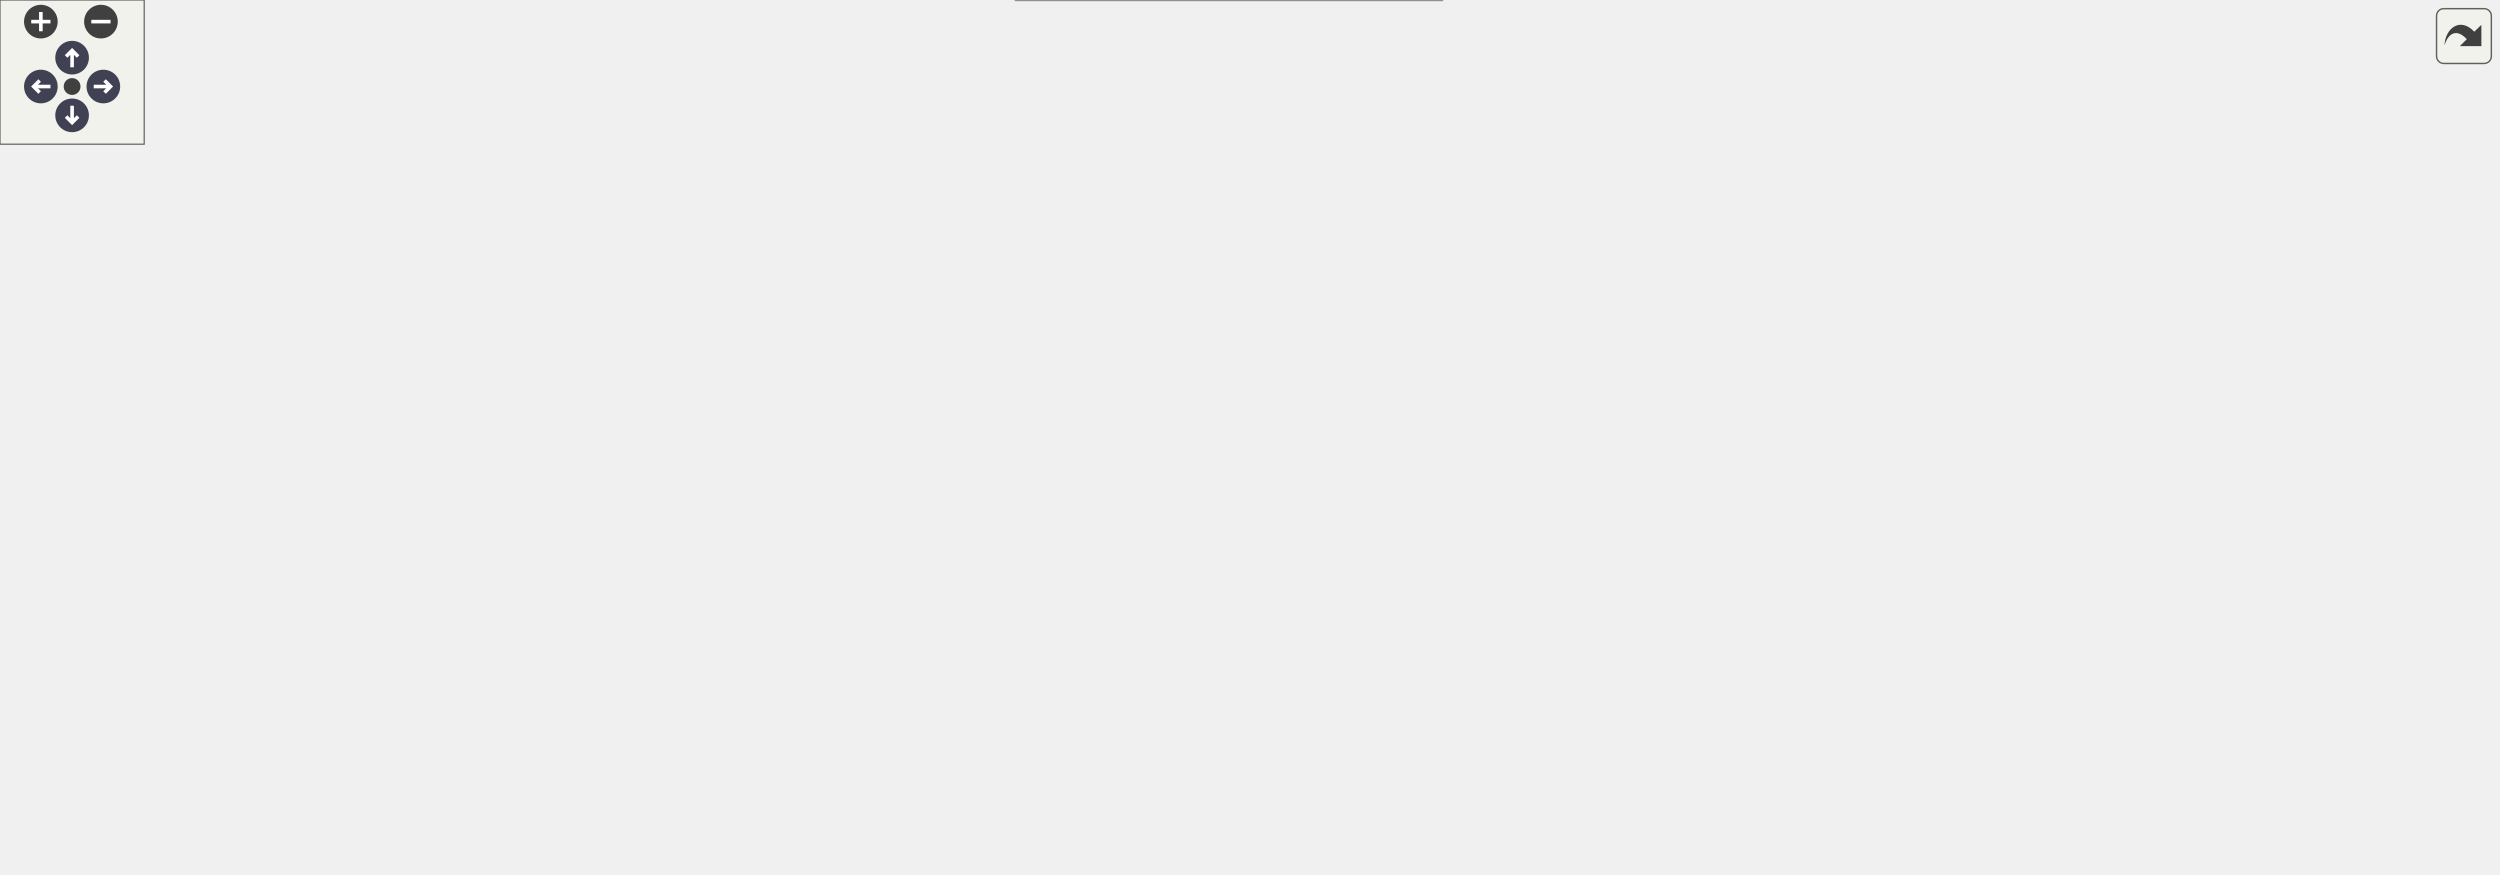
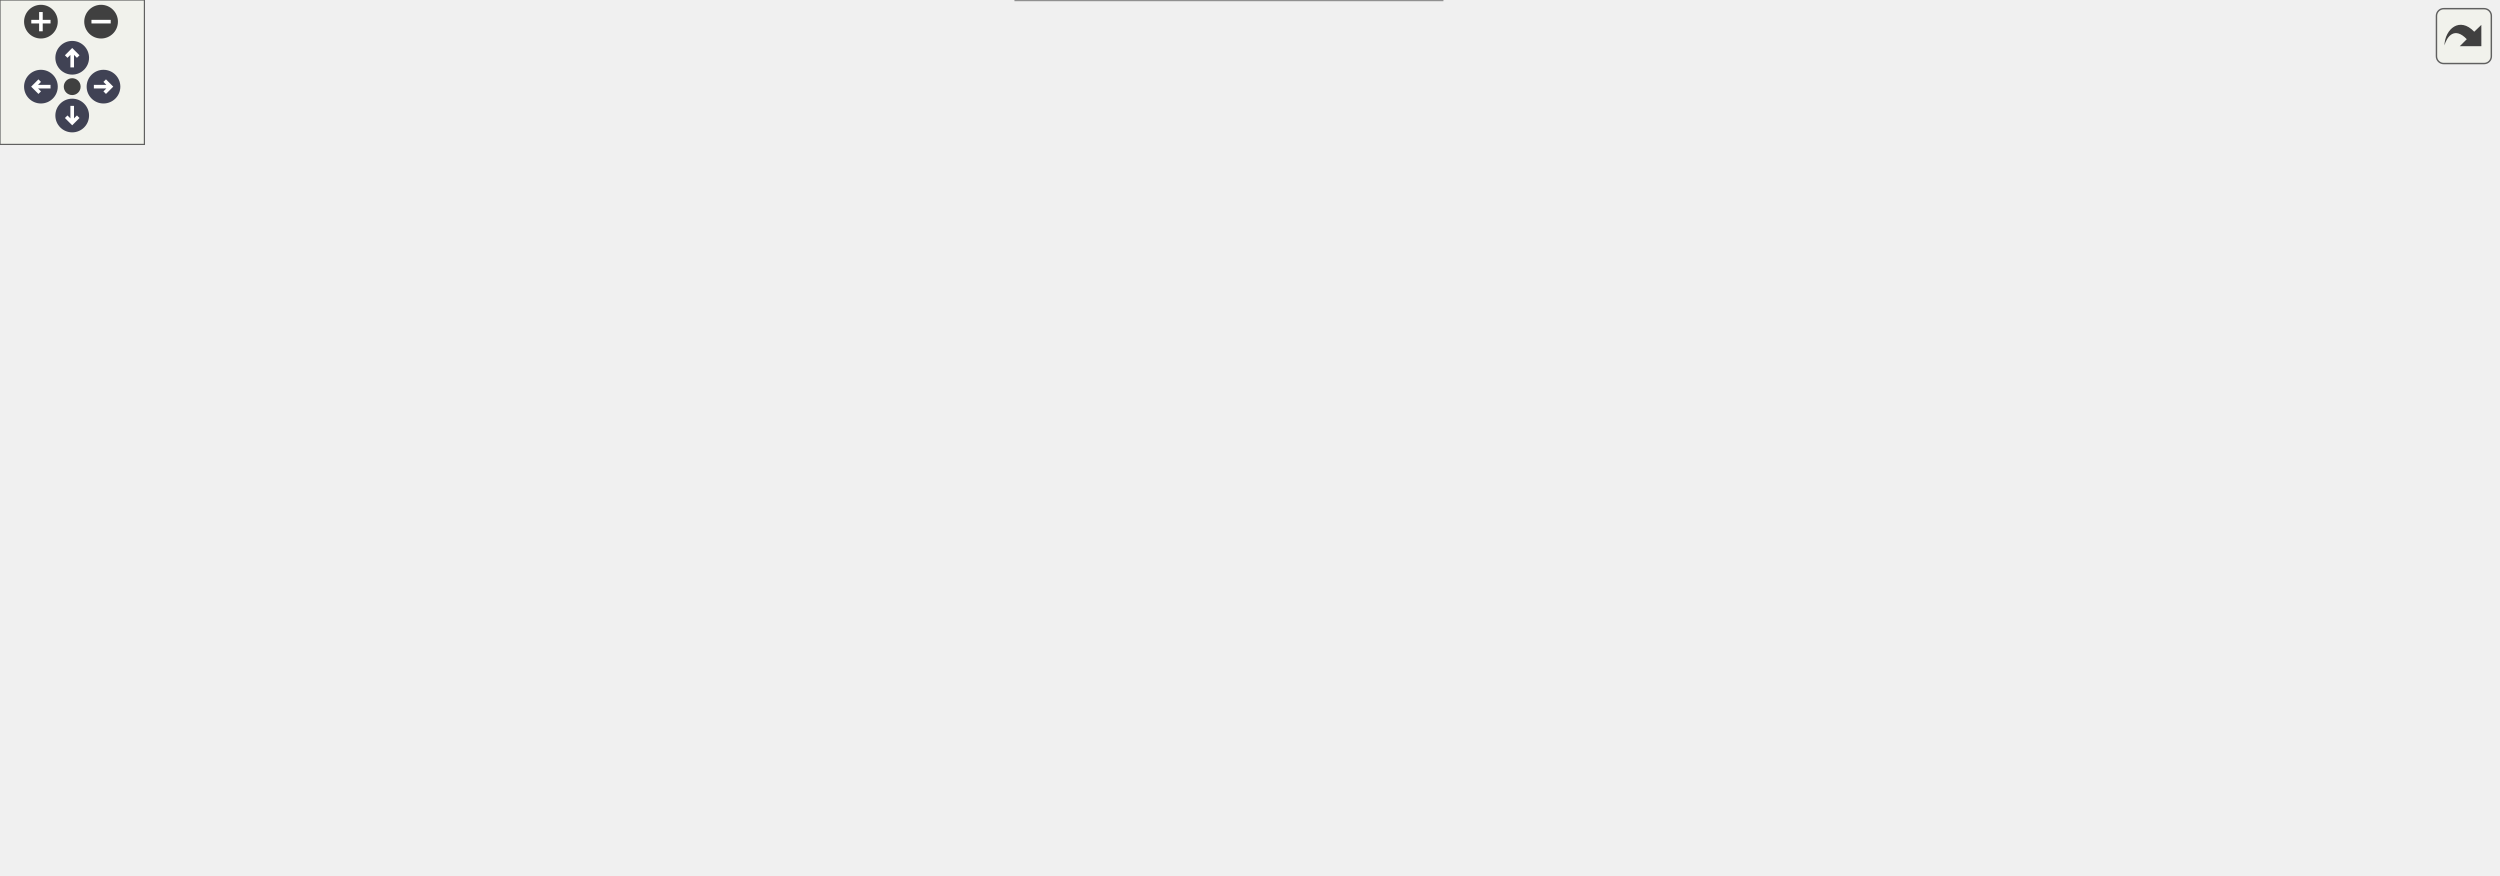
<svg xmlns="http://www.w3.org/2000/svg" xmlns:xlink="http://www.w3.org/1999/xlink" id="main" version="1.1" xml:space="preserve">
  <style type="text/css">
.node, .edge {opacity: 0.7;}
.node.selected, .edge.selected {opacity: 1;}
.edge:hover path { stroke: red; }
.edge:hover polygon { stroke: red; fill: red; }
</style>
  <defs>
    <circle id="rim" cx="0" cy="0" r="7" />
    <circle id="rim2" cx="0" cy="0" r="3.5" />
    <g id="zoomPlus">
      <use xlink:href="#rim" fill="#404040">
        <set attributeName="fill" to="#808080" begin="zoomplus.mouseover" end="zoomplus.mouseout" />
      </use>
      <path d="M-4,0h8M0,-4v8" fill="none" stroke="white" stroke-width="1.5" pointer-events="none" />
    </g>
    <g id="zoomMin">
      <use xlink:href="#rim" fill="#404040">
        <set attributeName="fill" to="#808080" begin="zoomminus.mouseover" end="zoomminus.mouseout" />
      </use>
      <path d="M-4,0h8" fill="none" stroke="white" stroke-width="1.5" pointer-events="none" />
    </g>
    <g id="arrowUp" transform="translate(30 24)">
      <use xlink:href="#rim" />
      <path pointer-events="none" fill="none" stroke="white" stroke-width="1.5" d="M0,-3.0v7 M-2.5,-0.5L0,-3.0L2.5,-0.5" />
    </g>
    <g id="arrowRight" transform="rotate(90) translate(36 -43)">
      <use xlink:href="#rim" />
      <path pointer-events="none" fill="none" stroke="white" stroke-width="1.5" d="M0,-3.0v7 M-2.5,-0.5L0,-3.0L2.5,-0.5" />
    </g>
    <g id="arrowDown" transform="rotate(180) translate(-30 -48)">
      <use xlink:href="#rim" />
      <path pointer-events="none" fill="none" stroke="white" stroke-width="1.5" d="M0,-3.0v7 M-2.5,-0.5L0,-3.0L2.5,-0.5" />
    </g>
    <g id="arrowLeft" transform="rotate(270) translate(-36 17)">
      <use xlink:href="#rim" />
      <path pointer-events="none" fill="none" stroke="white" stroke-width="1.5" d="M0,-3.0v7 M-2.5,-0.5L0,-3.0L2.5,-0.5" />
    </g>
    <g id="resetDef">
      <use xlink:href="#rim2" fill="#404040">
        <set attributeName="fill" to="#808080" begin="reset.mouseover" end="reset.mouseout" />
      </use>
    </g>
  </defs>
  <svg id="graph" class="graph">
    <g id="viewport">
      <g id="Node000001" class="node">
        <g id="a_Node000001">
          <a xlink:title="Crée les grilles de Sudoku (résolue et à résoudre) en fonction du niveau de difficulté.">
            <polygon fill="#999999" stroke="#666666" points="151,-153 0,-153 0,-121 151,-121 151,-153" />
            <text text-anchor="start" x="8" y="-139.5" font-family="Helvetica,sans-Serif" font-size="10.00">fr.softsf.sudokufx.utils.sudoku.</text>
            <text text-anchor="middle" x="75.5" y="-127.5" font-family="Helvetica,sans-Serif" font-size="10.00">GridMaster.creerLesGrilles</text>
          </a>
        </g>
      </g>
      <g id="Node000002" class="node">
        <g id="a_Node000002">
          <a xlink:href="classfr_1_1softsf_1_1sudokufx_1_1utils_1_1sudoku_1_1_grid_master.html#ae857c040b7e4c03981660d8cd0383f1f" target="_top" xlink:title="Génère une grille de Sudoku à résoudre en cachant des cases selon le niveau de difficulté.">
            <polygon fill="white" stroke="#666666" points="368,-212 187,-212 187,-180 368,-180 368,-212" />
            <text text-anchor="start" x="195" y="-198.5" font-family="Helvetica,sans-Serif" font-size="10.00">fr.softsf.sudokufx.utils.sudoku.</text>
            <text text-anchor="middle" x="277.5" y="-186.5" font-family="Helvetica,sans-Serif" font-size="10.00">GridMaster.genererLaGrilleAResoudre</text>
          </a>
        </g>
      </g>
      <g id="edge1_Node000001_Node000002" class="edge">
        <g id="a_edge1_Node000001_Node000002">
          <a xlink:title=" ">
            <path fill="none" stroke="#63b8ff" d="M132.21,-153.43C156.27,-160.53 184.63,-168.9 209.8,-176.32" />
            <polygon fill="#63b8ff" stroke="#63b8ff" points="208.71,-179.65 219.29,-179.12 210.69,-172.94 208.71,-179.65" />
          </a>
        </g>
      </g>
      <g id="Node000010" class="node">
        <g id="a_Node000010">
          <a xlink:href="classfr_1_1softsf_1_1sudokufx_1_1utils_1_1sudoku_1_1_grid_master.html#a8eba2a9a790e47d419e87446a003818f" target="_top" xlink:title="Génère une grille de Sudoku complète à partir d'une grille vide ou partiellement remplie.">
            <polygon fill="white" stroke="#666666" points="353,-119 202,-119 202,-87 353,-87 353,-119" />
            <text text-anchor="start" x="210" y="-105.5" font-family="Helvetica,sans-Serif" font-size="10.00">fr.softsf.sudokufx.utils.sudoku.</text>
            <text text-anchor="middle" x="277.5" y="-93.5" font-family="Helvetica,sans-Serif" font-size="10.00">GridMaster.resoudreLaGrille</text>
          </a>
        </g>
      </g>
      <g id="edge10_Node000001_Node000010" class="edge">
        <g id="a_edge10_Node000001_Node000010">
          <a xlink:title=" ">
            <path fill="none" stroke="#63b8ff" d="M151.26,-124.29C163.96,-122.13 177.24,-119.87 190.21,-117.67" />
            <polygon fill="#63b8ff" stroke="#63b8ff" points="190.74,-121.13 200.01,-116 189.56,-114.23 190.74,-121.13" />
          </a>
        </g>
      </g>
      <g id="Node000003" class="node">
        <g id="a_Node000003">
          <a xlink:href="classfr_1_1softsf_1_1sudokufx_1_1utils_1_1sudoku_1_1_grid_master.html#a89fed8ecc70b911e60ca540cca93ef78" target="_top" xlink:title="Cache un nombre spécifié de cases dans la grille à résoudre en les remplaçant par zéro.">
-             <polygon fill="white" stroke="#666666" points="824.88,-303 673.88,-303 673.88,-271 824.88,-271 824.88,-303" />
-             <text text-anchor="start" x="681.88" y="-289.5" font-family="Helvetica,sans-Serif" font-size="10.00">fr.softsf.sudokufx.utils.sudoku.</text>
-             <text text-anchor="middle" x="749.38" y="-277.5" font-family="Helvetica,sans-Serif" font-size="10.00">GridMaster.cacherLesCases</text>
+             <polygon fill="white" stroke="#666666" points="823.38,-303 672.38,-303 672.38,-271 823.38,-271 823.38,-303" />
+             <text text-anchor="start" x="680.38" y="-289.5" font-family="Helvetica,sans-Serif" font-size="10.00">fr.softsf.sudokufx.utils.sudoku.</text>
+             <text text-anchor="middle" x="747.88" y="-277.5" font-family="Helvetica,sans-Serif" font-size="10.00">GridMaster.cacherLesCases</text>
          </a>
        </g>
      </g>
      <g id="edge2_Node000002_Node000003" class="edge">
        <g id="a_edge2_Node000002_Node000003">
          <a xlink:title=" ">
-             <path fill="none" stroke="#63b8ff" d="M316.54,-212.45C341.08,-222.42 373.91,-234.62 404,-242 490.53,-263.23 591.91,-274.95 662.17,-281.06" />
-             <polygon fill="#63b8ff" stroke="#63b8ff" points="661.83,-284.54 672.09,-281.9 662.43,-277.57 661.83,-284.54" />
+             <path fill="none" stroke="#63b8ff" d="M316.54,-212.44C341.08,-222.42 373.92,-234.61 404,-242 490.02,-263.13 590.77,-274.85 660.71,-280.99" />
+             <polygon fill="#63b8ff" stroke="#63b8ff" points="660.32,-284.47 670.58,-281.84 660.92,-277.5 660.32,-284.47" />
          </a>
        </g>
      </g>
      <g id="Node000005" class="node">
        <g id="a_Node000005">
          <a xlink:href="classfr_1_1softsf_1_1sudokufx_1_1utils_1_1sudoku_1_1_grid_master.html#a46d1bfadcbb911b5a718508185da341f" target="_top" xlink:title="Calcule les possibilités pour chaque case de la grille de Sudoku.">
-             <polygon fill="white" stroke="#666666" points="586.88,-94 435.88,-94 435.88,-62 586.88,-62 586.88,-94" />
-             <text text-anchor="start" x="443.88" y="-80.5" font-family="Helvetica,sans-Serif" font-size="10.00">fr.softsf.sudokufx.utils.sudoku.</text>
-             <text text-anchor="middle" x="511.38" y="-68.5" font-family="Helvetica,sans-Serif" font-size="10.00">GridMaster.getPossibilites</text>
+             <polygon fill="white" stroke="#666666" points="586.12,-94 435.12,-94 435.12,-62 586.12,-62 586.12,-94" />
+             <text text-anchor="start" x="443.12" y="-80.5" font-family="Helvetica,sans-Serif" font-size="10.00">fr.softsf.sudokufx.utils.sudoku.</text>
+             <text text-anchor="middle" x="510.62" y="-68.5" font-family="Helvetica,sans-Serif" font-size="10.00">GridMaster.getPossibilites</text>
          </a>
        </g>
      </g>
      <g id="edge4_Node000002_Node000005" class="edge">
        <g id="a_edge4_Node000002_Node000005">
          <a xlink:title=" ">
-             <path fill="none" stroke="#63b8ff" d="M300.24,-179.54C334.62,-153.54 398.28,-105.65 404,-103 410.57,-99.95 417.55,-97.26 424.67,-94.88" />
-             <polygon fill="#63b8ff" stroke="#63b8ff" points="425.58,-98.26 434.09,-91.95 423.5,-91.57 425.58,-98.26" />
+             <path fill="none" stroke="#63b8ff" d="M300.24,-179.54C334.62,-153.55 398.28,-105.66 404,-103 410.34,-100.06 417.05,-97.44 423.91,-95.12" />
+             <polygon fill="#63b8ff" stroke="#63b8ff" points="424.82,-98.5 433.31,-92.16 422.72,-91.82 424.82,-98.5" />
          </a>
        </g>
      </g>
      <g id="Node000008" class="node">
        <g id="a_Node000008">
          <a xlink:href="classfr_1_1softsf_1_1sudokufx_1_1utils_1_1sudoku_1_1_grid_master.html#a5bb14564ed4b6a7cded51e1bedc72faf" target="_top" xlink:title="Génère un nombre entier aléatoire dans un intervalle spécifié.">
-             <polygon fill="white" stroke="#666666" points="824.88,-253 673.88,-253 673.88,-221 824.88,-221 824.88,-253" />
-             <text text-anchor="start" x="681.88" y="-239.5" font-family="Helvetica,sans-Serif" font-size="10.00">fr.softsf.sudokufx.utils.sudoku.</text>
-             <text text-anchor="middle" x="749.38" y="-227.5" font-family="Helvetica,sans-Serif" font-size="10.00">GridMaster.nombreAleatoire</text>
+             <polygon fill="white" stroke="#666666" points="823.38,-253 672.38,-253 672.38,-221 823.38,-221 823.38,-253" />
+             <text text-anchor="start" x="680.38" y="-239.5" font-family="Helvetica,sans-Serif" font-size="10.00">fr.softsf.sudokufx.utils.sudoku.</text>
+             <text text-anchor="middle" x="747.88" y="-227.5" font-family="Helvetica,sans-Serif" font-size="10.00">GridMaster.nombreAleatoire</text>
          </a>
        </g>
      </g>
      <g id="edge7_Node000002_Node000008" class="edge">
        <g id="a_edge7_Node000002_Node000008">
          <a xlink:title=" ">
-             <path fill="none" stroke="#63b8ff" d="M351.53,-212.47C368.66,-215.8 386.91,-218.91 404,-221 491.51,-231.69 592.33,-235.37 662.17,-236.58" />
-             <polygon fill="#63b8ff" stroke="#63b8ff" points="661.97,-240.07 672.02,-236.73 662.08,-233.07 661.97,-240.07" />
+             <path fill="none" stroke="#63b8ff" d="M351.53,-212.47C368.67,-215.8 386.91,-218.91 404,-221 490.99,-231.63 591.19,-235.33 660.71,-236.55" />
+             <polygon fill="#63b8ff" stroke="#63b8ff" points="660.46,-240.05 670.51,-236.71 660.57,-233.05 660.46,-240.05" />
          </a>
        </g>
      </g>
      <g id="Node000009" class="node">
        <g id="a_Node000009">
-           <a xlink:href="classfr_1_1softsf_1_1sudokufx_1_1utils_1_1sudoku_1_1_grid_master.html#ac5c49fbdcc99b9d7d573d831a75c8e1d" target="_top" xlink:title="Calcule la somme des possibilités de toutes les cases de la grille de Sudoku.">
-             <polygon fill="white" stroke="#666666" points="618.75,-212 404,-212 404,-180 618.75,-180 618.75,-212" />
+           <a xlink:href="classfr_1_1softsf_1_1sudokufx_1_1utils_1_1sudoku_1_1_grid_master.html#a700c8e5d20670ded6ac4b56312846839" target="_top" xlink:title="Calcule la somme des possibilités de toutes les cases de la grille de Sudoku.">
+             <polygon fill="white" stroke="#666666" points="617.25,-212 404,-212 404,-180 617.25,-180 617.25,-212" />
            <text text-anchor="start" x="412" y="-198.5" font-family="Helvetica,sans-Serif" font-size="10.00">fr.softsf.sudokufx.utils.sudoku.</text>
-             <text text-anchor="middle" x="511.38" y="-186.5" font-family="Helvetica,sans-Serif" font-size="10.00">GridMaster.SommeDesPossibilitesDeLaGrille</text>
+             <text text-anchor="middle" x="510.62" y="-186.5" font-family="Helvetica,sans-Serif" font-size="10.00">GridMaster.sommeDesPossibilitesDeLaGrille</text>
          </a>
        </g>
      </g>
      <g id="edge9_Node000002_Node000009" class="edge">
        <g id="a_edge9_Node000002_Node000009">
          <a xlink:title=" ">
-             <path fill="none" stroke="#63b8ff" d="M368.48,-196C376.35,-196 384.4,-196 392.45,-196" />
-             <polygon fill="#63b8ff" stroke="#63b8ff" points="392.32,-199.5 402.32,-196 392.32,-192.5 392.32,-199.5" />
+             <path fill="none" stroke="#63b8ff" d="M368.19,-196C376.12,-196 384.23,-196 392.35,-196" />
+             <polygon fill="#63b8ff" stroke="#63b8ff" points="392.3,-199.5 402.3,-196 392.3,-192.5 392.3,-199.5" />
          </a>
        </g>
      </g>
      <g id="Node000004" class="node">
        <g id="a_Node000004">
          <a xlink:href="classfr_1_1softsf_1_1sudokufx_1_1utils_1_1_secure_random_generator.html#ab000b11e58735924b9fca8db827374ad" target="_top" xlink:title="Generates a random integer between 0 (inclusive) and the specified bound (exclusive).">
-             <polygon fill="white" stroke="#666666" points="1039.25,-253 880,-253 880,-221 1039.25,-221 1039.25,-253" />
-             <text text-anchor="start" x="888" y="-239.5" font-family="Helvetica,sans-Serif" font-size="10.00">fr.softsf.sudokufx.utils.</text>
-             <text text-anchor="middle" x="959.62" y="-227.5" font-family="Helvetica,sans-Serif" font-size="10.00">SecureRandomGenerator.nextInt</text>
+             <polygon fill="white" stroke="#666666" points="1037.75,-253 878.5,-253 878.5,-221 1037.75,-221 1037.75,-253" />
+             <text text-anchor="start" x="886.5" y="-239.5" font-family="Helvetica,sans-Serif" font-size="10.00">fr.softsf.sudokufx.utils.</text>
+             <text text-anchor="middle" x="958.12" y="-227.5" font-family="Helvetica,sans-Serif" font-size="10.00">SecureRandomGenerator.nextInt</text>
          </a>
        </g>
      </g>
      <g id="edge3_Node000003_Node000004" class="edge">
        <g id="a_edge3_Node000003_Node000004">
          <a xlink:title=" ">
-             <path fill="none" stroke="#63b8ff" d="M818.85,-270.56C838.07,-265.95 859.13,-260.89 878.93,-256.13" />
-             <polygon fill="#63b8ff" stroke="#63b8ff" points="879.73,-259.54 888.63,-253.8 878.09,-252.74 879.73,-259.54" />
+             <path fill="none" stroke="#63b8ff" d="M817.35,-270.56C836.57,-265.95 857.63,-260.89 877.43,-256.13" />
+             <polygon fill="#63b8ff" stroke="#63b8ff" points="878.23,-259.54 887.13,-253.8 876.59,-252.74 878.23,-259.54" />
          </a>
        </g>
      </g>
      <g id="Node000006" class="node">
        <g id="a_Node000006">
          <a xlink:href="classfr_1_1softsf_1_1sudokufx_1_1utils_1_1sudoku_1_1_grid_master.html#ad1a85240278a682b9cf73c8d8ec6398d" target="_top" xlink:title="Initialise le tableau des possibilités pour chaque case.">
-             <polygon fill="white" stroke="#666666" points="827.12,-53 671.62,-53 671.62,-21 827.12,-21 827.12,-53" />
-             <text text-anchor="start" x="679.62" y="-39.5" font-family="Helvetica,sans-Serif" font-size="10.00">fr.softsf.sudokufx.utils.sudoku.</text>
-             <text text-anchor="middle" x="749.38" y="-27.5" font-family="Helvetica,sans-Serif" font-size="10.00">GridMaster.initialiserPossibilites</text>
+             <polygon fill="white" stroke="#666666" points="825.62,-53 670.12,-53 670.12,-21 825.62,-21 825.62,-53" />
+             <text text-anchor="start" x="678.12" y="-39.5" font-family="Helvetica,sans-Serif" font-size="10.00">fr.softsf.sudokufx.utils.sudoku.</text>
+             <text text-anchor="middle" x="747.88" y="-27.5" font-family="Helvetica,sans-Serif" font-size="10.00">GridMaster.initialiserPossibilites</text>
          </a>
        </g>
      </g>
      <g id="edge5_Node000005_Node000006" class="edge">
        <g id="a_edge5_Node000005_Node000006">
          <a xlink:title=" ">
-             <path fill="none" stroke="#63b8ff" d="M587.37,-64.97C610.44,-60.96 636.05,-56.51 659.94,-52.36" />
-             <polygon fill="#63b8ff" stroke="#63b8ff" points="660.39,-55.84 669.65,-50.68 659.19,-48.94 660.39,-55.84" />
+             <path fill="none" stroke="#63b8ff" d="M586.38,-64.97C609.38,-60.96 634.91,-56.51 658.72,-52.36" />
+             <polygon fill="#63b8ff" stroke="#63b8ff" points="659.14,-55.84 668.39,-50.68 657.94,-48.95 659.14,-55.84" />
          </a>
        </g>
      </g>
      <g id="Node000007" class="node">
        <g id="a_Node000007">
          <a xlink:href="classfr_1_1softsf_1_1sudokufx_1_1utils_1_1sudoku_1_1_grid_master.html#aab28df678a8069dd22b13a687bb2ba5b" target="_top" xlink:title="Élimine la valeur des possibilités des cases alentours.">
-             <polygon fill="white" stroke="#666666" points="1035.12,-75 884.12,-75 884.12,-43 1035.12,-43 1035.12,-75" />
-             <text text-anchor="start" x="892.12" y="-61.5" font-family="Helvetica,sans-Serif" font-size="10.00">fr.softsf.sudokufx.utils.sudoku.</text>
-             <text text-anchor="middle" x="959.62" y="-49.5" font-family="Helvetica,sans-Serif" font-size="10.00">GridMaster.eliminerPossibilite</text>
+             <polygon fill="white" stroke="#666666" points="1033.62,-75 882.62,-75 882.62,-43 1033.62,-43 1033.62,-75" />
+             <text text-anchor="start" x="890.62" y="-61.5" font-family="Helvetica,sans-Serif" font-size="10.00">fr.softsf.sudokufx.utils.sudoku.</text>
+             <text text-anchor="middle" x="958.12" y="-49.5" font-family="Helvetica,sans-Serif" font-size="10.00">GridMaster.eliminerPossibilite</text>
          </a>
        </g>
      </g>
      <g id="edge6_Node000006_Node000007" class="edge">
        <g id="a_edge6_Node000006_Node000007">
          <a xlink:title=" ">
-             <path fill="none" stroke="#63b8ff" d="M827.62,-45.16C842.29,-46.71 857.72,-48.34 872.64,-49.92" />
-             <polygon fill="#63b8ff" stroke="#63b8ff" points="872.11,-53.38 882.42,-50.95 872.84,-46.42 872.11,-53.38" />
+             <path fill="none" stroke="#63b8ff" d="M826.12,-45.16C840.79,-46.71 856.22,-48.34 871.14,-49.92" />
+             <polygon fill="#63b8ff" stroke="#63b8ff" points="870.61,-53.38 880.92,-50.95 871.34,-46.42 870.61,-53.38" />
          </a>
        </g>
      </g>
      <g id="edge8_Node000008_Node000004" class="edge">
        <g id="a_edge8_Node000008_Node000004">
          <a xlink:title=" ">
-             <path fill="none" stroke="#63b8ff" d="M825.26,-237C839.25,-237 854,-237 868.39,-237" />
-             <polygon fill="#63b8ff" stroke="#63b8ff" points="868.32,-240.5 878.32,-237 868.32,-233.5 868.32,-240.5" />
+             <path fill="none" stroke="#63b8ff" d="M823.76,-237C837.75,-237 852.5,-237 866.89,-237" />
+             <polygon fill="#63b8ff" stroke="#63b8ff" points="866.82,-240.5 876.82,-237 866.82,-233.5 866.82,-240.5" />
          </a>
        </g>
      </g>
      <g id="edge11_Node000010_Node000005" class="edge">
        <g id="a_edge11_Node000010_Node000005">
          <a xlink:title=" ">
-             <path fill="none" stroke="#63b8ff" d="M353.46,-94.92C376.09,-92.48 401.11,-89.78 424.4,-87.27" />
-             <polygon fill="#63b8ff" stroke="#63b8ff" points="424.6,-90.77 434.17,-86.22 423.85,-83.81 424.6,-90.77" />
+             <path fill="none" stroke="#63b8ff" d="M353.22,-94.92C375.66,-92.49 400.46,-89.81 423.57,-87.31" />
+             <polygon fill="#63b8ff" stroke="#63b8ff" points="423.7,-90.82 433.26,-86.26 422.94,-83.86 423.7,-90.82" />
          </a>
        </g>
      </g>
      <g id="Node000011" class="node">
        <g id="a_Node000011">
          <a xlink:href="classfr_1_1softsf_1_1sudokufx_1_1utils_1_1sudoku_1_1_grid_master.html#ad07acfe4c763044df860c349c6c565ef" target="_top" xlink:title="Remplit récursivement la grille Sudoku (backtracking).">
-             <polygon fill="white" stroke="#666666" points="586.88,-144 435.88,-144 435.88,-112 586.88,-112 586.88,-144" />
-             <text text-anchor="start" x="443.88" y="-130.5" font-family="Helvetica,sans-Serif" font-size="10.00">fr.softsf.sudokufx.utils.sudoku.</text>
-             <text text-anchor="middle" x="511.38" y="-118.5" font-family="Helvetica,sans-Serif" font-size="10.00">GridMaster.remplirLaGrille</text>
+             <polygon fill="white" stroke="#666666" points="586.12,-144 435.12,-144 435.12,-112 586.12,-112 586.12,-144" />
+             <text text-anchor="start" x="443.12" y="-130.5" font-family="Helvetica,sans-Serif" font-size="10.00">fr.softsf.sudokufx.utils.sudoku.</text>
+             <text text-anchor="middle" x="510.62" y="-118.5" font-family="Helvetica,sans-Serif" font-size="10.00">GridMaster.remplirLaGrille</text>
          </a>
        </g>
      </g>
      <g id="edge12_Node000010_Node000011" class="edge">
        <g id="a_edge12_Node000010_Node000011">
          <a xlink:title=" ">
-             <path fill="none" stroke="#63b8ff" d="M353.46,-111.08C376.09,-113.52 401.11,-116.22 424.4,-118.73" />
-             <polygon fill="#63b8ff" stroke="#63b8ff" points="423.85,-122.19 434.17,-119.78 424.6,-115.23 423.85,-122.19" />
+             <path fill="none" stroke="#63b8ff" d="M353.22,-111.08C375.66,-113.51 400.46,-116.19 423.57,-118.69" />
+             <polygon fill="#63b8ff" stroke="#63b8ff" points="422.94,-122.14 433.26,-119.74 423.7,-115.18 422.94,-122.14" />
          </a>
        </g>
      </g>
      <g id="Node000015" class="node">
        <g id="a_Node000015">
          <a xlink:href="classfr_1_1softsf_1_1sudokufx_1_1utils_1_1sudoku_1_1_grid_master.html#a5ead122504d9cd11a071e47ccd4610b3" target="_top" xlink:title="Vérifie la cohérence entre la grille et les possibilités.">
-             <polygon fill="white" stroke="#666666" points="600,-44 422.75,-44 422.75,0 600,0 600,-44" />
-             <text text-anchor="start" x="430.75" y="-30.5" font-family="Helvetica,sans-Serif" font-size="10.00">fr.softsf.sudokufx.utils.sudoku.</text>
-             <text text-anchor="start" x="430.75" y="-18.5" font-family="Helvetica,sans-Serif" font-size="10.00">GridMaster.verifierLaCoherenceEntre</text>
-             <text text-anchor="middle" x="511.38" y="-6.5" font-family="Helvetica,sans-Serif" font-size="10.00">LaGrilleEtLesPossibilites</text>
+             <polygon fill="white" stroke="#666666" points="599.25,-44 422,-44 422,0 599.25,0 599.25,-44" />
+             <text text-anchor="start" x="430" y="-30.5" font-family="Helvetica,sans-Serif" font-size="10.00">fr.softsf.sudokufx.utils.sudoku.</text>
+             <text text-anchor="start" x="430" y="-18.5" font-family="Helvetica,sans-Serif" font-size="10.00">GridMaster.verifierLaCoherenceEntre</text>
+             <text text-anchor="middle" x="510.62" y="-6.5" font-family="Helvetica,sans-Serif" font-size="10.00">LaGrilleEtLesPossibilites</text>
          </a>
        </g>
      </g>
      <g id="edge20_Node000010_Node000015" class="edge">
        <g id="a_edge20_Node000010_Node000015">
          <a xlink:title=" ">
-             <path fill="none" stroke="#63b8ff" d="M316.87,-86.61C341.54,-76.35 374.39,-63.19 404,-53 409.02,-51.27 414.2,-49.56 419.44,-47.87" />
-             <polygon fill="#63b8ff" stroke="#63b8ff" points="420.32,-51.26 428.8,-44.91 418.21,-44.59 420.32,-51.26" />
+             <path fill="none" stroke="#63b8ff" d="M317.15,-86.51C341.79,-76.27 374.51,-63.18 404,-53 408.99,-51.28 414.13,-49.57 419.33,-47.89" />
+             <polygon fill="#63b8ff" stroke="#63b8ff" points="420.15,-51.3 428.62,-44.94 418.03,-44.63 420.15,-51.3" />
          </a>
        </g>
      </g>
      <g id="edge16_Node000011_Node000007" class="edge">
        <g id="a_edge16_Node000011_Node000007">
          <a xlink:title=" ">
-             <path fill="none" stroke="#63b8ff" d="M587.22,-112.4C608.95,-108.11 632.76,-103.64 654.75,-100 728.05,-87.86 811.74,-76.77 872.71,-69.19" />
-             <polygon fill="#63b8ff" stroke="#63b8ff" points="872.82,-72.71 882.32,-68.01 871.97,-65.76 872.82,-72.71" />
+             <path fill="none" stroke="#63b8ff" d="M586.44,-112.32C607.96,-108.05 631.49,-103.62 653.25,-100 726.54,-87.82 810.23,-76.74 871.21,-69.17" />
+             <polygon fill="#63b8ff" stroke="#63b8ff" points="871.32,-72.68 880.82,-67.99 870.46,-65.74 871.32,-72.68" />
          </a>
        </g>
      </g>
      <g id="edge19_Node000011_Node000011" class="edge">
        <g id="a_edge19_Node000011_Node000011">
          <a xlink:title=" ">
-             <path fill="none" stroke="#63b8ff" d="M469.62,-144.44C461.83,-153.58 475.75,-162 511.38,-162 531.14,-162 544.22,-159.41 550.62,-155.54" />
-             <polygon fill="#63b8ff" stroke="#63b8ff" points="554.01,-156.44 552.8,-145.92 547.18,-154.9 554.01,-156.44" />
+             <path fill="none" stroke="#63b8ff" d="M469.01,-144.44C461.24,-153.58 475.11,-162 510.62,-162 530.32,-162 543.37,-159.41 549.75,-155.54" />
+             <polygon fill="#63b8ff" stroke="#63b8ff" points="553.13,-156.44 551.91,-145.92 546.3,-154.91 553.13,-156.44" />
          </a>
        </g>
      </g>
      <g id="Node000012" class="node">
        <g id="a_Node000012">
          <a xlink:href="classfr_1_1softsf_1_1sudokufx_1_1utils_1_1sudoku_1_1_grid_master.html#a95ced6119d7d08726742be7d90c37948" target="_top" xlink:title="Choisit une valeur aléatoire parmi les possibilités données.">
-             <polygon fill="white" stroke="#666666" points="829.75,-203 669,-203 669,-171 829.75,-171 829.75,-203" />
-             <text text-anchor="start" x="677" y="-189.5" font-family="Helvetica,sans-Serif" font-size="10.00">fr.softsf.sudokufx.utils.sudoku.</text>
-             <text text-anchor="middle" x="749.38" y="-177.5" font-family="Helvetica,sans-Serif" font-size="10.00">GridMaster.choisirValeurAleatoire</text>
+             <polygon fill="white" stroke="#666666" points="828.25,-203 667.5,-203 667.5,-171 828.25,-171 828.25,-203" />
+             <text text-anchor="start" x="675.5" y="-189.5" font-family="Helvetica,sans-Serif" font-size="10.00">fr.softsf.sudokufx.utils.sudoku.</text>
+             <text text-anchor="middle" x="747.88" y="-177.5" font-family="Helvetica,sans-Serif" font-size="10.00">GridMaster.choisirValeurAleatoire</text>
          </a>
        </g>
      </g>
      <g id="edge13_Node000011_Node000012" class="edge">
        <g id="a_edge13_Node000011_Node000012">
          <a xlink:title=" ">
-             <path fill="none" stroke="#63b8ff" d="M578.11,-144.43C607.15,-151.69 641.47,-160.27 671.66,-167.82" />
-             <polygon fill="#63b8ff" stroke="#63b8ff" points="670.56,-171.15 681.11,-170.18 672.26,-164.36 670.56,-171.15" />
+             <path fill="none" stroke="#63b8ff" d="M577.16,-144.43C606.09,-151.69 640.31,-160.27 670.4,-167.82" />
+             <polygon fill="#63b8ff" stroke="#63b8ff" points="669.27,-171.15 679.82,-170.18 670.97,-164.36 669.27,-171.15" />
          </a>
        </g>
      </g>
      <g id="Node000014" class="node">
        <g id="a_Node000014">
          <a xlink:href="classfr_1_1softsf_1_1sudokufx_1_1utils_1_1sudoku_1_1_grid_master.html#a2bfd5ca8d30b4f51db2a81d8c9a5b641" target="_top" xlink:title="Trouve la case vide avec le moins de possibilités.">
-             <polygon fill="white" stroke="#666666" points="844,-153 654.75,-153 654.75,-109 844,-109 844,-153" />
-             <text text-anchor="start" x="662.75" y="-139.5" font-family="Helvetica,sans-Serif" font-size="10.00">fr.softsf.sudokufx.utils.sudoku.</text>
-             <text text-anchor="start" x="662.75" y="-127.5" font-family="Helvetica,sans-Serif" font-size="10.00">GridMaster.laCaseVideAvecLeMoinsDe</text>
-             <text text-anchor="middle" x="749.38" y="-115.5" font-family="Helvetica,sans-Serif" font-size="10.00">Possibilites</text>
+             <polygon fill="white" stroke="#666666" points="842.5,-153 653.25,-153 653.25,-109 842.5,-109 842.5,-153" />
+             <text text-anchor="start" x="661.25" y="-139.5" font-family="Helvetica,sans-Serif" font-size="10.00">fr.softsf.sudokufx.utils.sudoku.</text>
+             <text text-anchor="start" x="661.25" y="-127.5" font-family="Helvetica,sans-Serif" font-size="10.00">GridMaster.laCaseVideAvecLeMoinsDe</text>
+             <text text-anchor="middle" x="747.88" y="-115.5" font-family="Helvetica,sans-Serif" font-size="10.00">Possibilites</text>
          </a>
        </g>
      </g>
      <g id="edge17_Node000011_Node000014" class="edge">
        <g id="a_edge17_Node000011_Node000014">
          <a xlink:title=" ">
-             <path fill="none" stroke="#63b8ff" d="M587.37,-128.95C605.11,-129.18 624.36,-129.42 643.17,-129.66" />
-             <polygon fill="#63b8ff" stroke="#63b8ff" points="642.93,-133.16 652.97,-129.79 643.02,-126.16 642.93,-133.16" />
+             <path fill="none" stroke="#63b8ff" d="M586.38,-128.95C603.88,-129.18 622.83,-129.42 641.38,-129.65" />
+             <polygon fill="#63b8ff" stroke="#63b8ff" points="641.31,-133.15 651.35,-129.78 641.4,-126.15 641.31,-133.15" />
          </a>
        </g>
      </g>
      <g id="edge15_Node000012_Node000004" class="edge">
        <g id="a_edge15_Node000012_Node000004">
          <a xlink:title=" ">
-             <path fill="none" stroke="#63b8ff" d="M818.85,-203.44C838.07,-208.05 859.13,-213.11 878.93,-217.87" />
-             <polygon fill="#63b8ff" stroke="#63b8ff" points="878.09,-221.26 888.63,-220.2 879.73,-214.46 878.09,-221.26" />
+             <path fill="none" stroke="#63b8ff" d="M817.35,-203.44C836.57,-208.05 857.63,-213.11 877.43,-217.87" />
+             <polygon fill="#63b8ff" stroke="#63b8ff" points="876.59,-221.26 887.13,-220.2 878.23,-214.46 876.59,-221.26" />
          </a>
        </g>
      </g>
      <g id="Node000013" class="node">
        <g id="a_Node000013">
          <a xlink:href="classfr_1_1softsf_1_1sudokufx_1_1utils_1_1sudoku_1_1_grid_master.html#afa58a9e419a56117d305014b687b8079" target="_top" xlink:title="Compte le nombre de bits à 1 dans un entier.">
-             <polygon fill="white" stroke="#666666" points="1035.12,-175 884.12,-175 884.12,-143 1035.12,-143 1035.12,-175" />
-             <text text-anchor="start" x="892.12" y="-161.5" font-family="Helvetica,sans-Serif" font-size="10.00">fr.softsf.sudokufx.utils.sudoku.</text>
-             <text text-anchor="middle" x="959.62" y="-149.5" font-family="Helvetica,sans-Serif" font-size="10.00">GridMaster.compterBits</text>
+             <polygon fill="white" stroke="#666666" points="1033.62,-175 882.62,-175 882.62,-143 1033.62,-143 1033.62,-175" />
+             <text text-anchor="start" x="890.62" y="-161.5" font-family="Helvetica,sans-Serif" font-size="10.00">fr.softsf.sudokufx.utils.sudoku.</text>
+             <text text-anchor="middle" x="958.12" y="-149.5" font-family="Helvetica,sans-Serif" font-size="10.00">GridMaster.compterBits</text>
          </a>
        </g>
      </g>
      <g id="edge14_Node000012_Node000013" class="edge">
        <g id="a_edge14_Node000012_Node000013">
          <a xlink:title=" ">
-             <path fill="none" stroke="#63b8ff" d="M830,-176.29C843.95,-174.42 858.52,-172.46 872.64,-170.56" />
-             <polygon fill="#63b8ff" stroke="#63b8ff" points="872.9,-174.06 882.34,-169.26 871.97,-167.12 872.9,-174.06" />
+             <path fill="none" stroke="#63b8ff" d="M828.5,-176.29C842.45,-174.42 857.02,-172.46 871.14,-170.56" />
+             <polygon fill="#63b8ff" stroke="#63b8ff" points="871.4,-174.06 880.84,-169.26 870.47,-167.12 871.4,-174.06" />
          </a>
        </g>
      </g>
      <g id="edge18_Node000014_Node000013" class="edge">
        <g id="a_edge18_Node000014_Node000013">
          <a xlink:title=" ">
-             <path fill="none" stroke="#63b8ff" d="M844.45,-143.65C853.8,-144.91 863.25,-146.18 872.52,-147.42" />
-             <polygon fill="#63b8ff" stroke="#63b8ff" points="871.82,-150.86 882.2,-148.72 872.75,-143.92 871.82,-150.86" />
+             <path fill="none" stroke="#63b8ff" d="M842.95,-143.65C852.3,-144.91 861.75,-146.18 871.02,-147.42" />
+             <polygon fill="#63b8ff" stroke="#63b8ff" points="870.32,-150.86 880.7,-148.72 871.25,-143.92 870.32,-150.86" />
          </a>
        </g>
      </g>
    </g>
  </svg>
  <g id="navigator" transform="translate(0 0)" fill="#404254">
    <rect fill="#f2f5e9" fill-opacity="0.5" stroke="#606060" stroke-width=".5" x="0" y="0" width="60" height="60" />
    <use id="zoomplus" xlink:href="#zoomPlus" x="17" y="9" />
    <use id="zoomminus" xlink:href="#zoomMin" x="42" y="9" />
    <use id="reset" xlink:href="#resetDef" x="30" y="36" />
    <use id="arrowup" xlink:href="#arrowUp" x="0" y="0" />
    <use id="arrowright" xlink:href="#arrowRight" x="0" y="0" />
    <use id="arrowdown" xlink:href="#arrowDown" x="0" y="0" />
    <use id="arrowleft" xlink:href="#arrowLeft" x="0" y="0" />
  </g>
  <svg viewBox="0 0 15 15" width="100%" height="30px" preserveAspectRatio="xMaxYMin meet">
    <g id="arrow_out" transform="scale(0.3 0.3)">
      <a xlink:href="classfr_1_1softsf_1_1sudokufx_1_1utils_1_1sudoku_1_1_grid_master_a84921b0097e8df1b15d4ea378b1a82af_cgraph_org.svg" target="_base">
        <rect id="button" ry="5" rx="5" y="6" x="6" height="38" width="38" fill="#f2f5e9" fill-opacity="0.5" stroke="#606060" stroke-width="1.0" />
        <path id="arrow" d="M 11.5,31.437 C 11.94,20.098 22.043,11.323 32.159,21.979 L 37.069,17.246 C 37.069,17.246 37.088,32 37.088,32 L 22.16,31.978 C 22.16,31.978 26.998,27.14 26.998,27.14 C 18.529,18.264 13.292,25.23 11.5,31.437 z" style="fill:#404040;" />
      </a>
    </g>
  </svg>
  <style type="text/css">

[data-mouse-over-selected='false'] { opacity: 0.7; }
[data-mouse-over-selected='true']  { opacity: 1.0; }

</style>
</svg>
